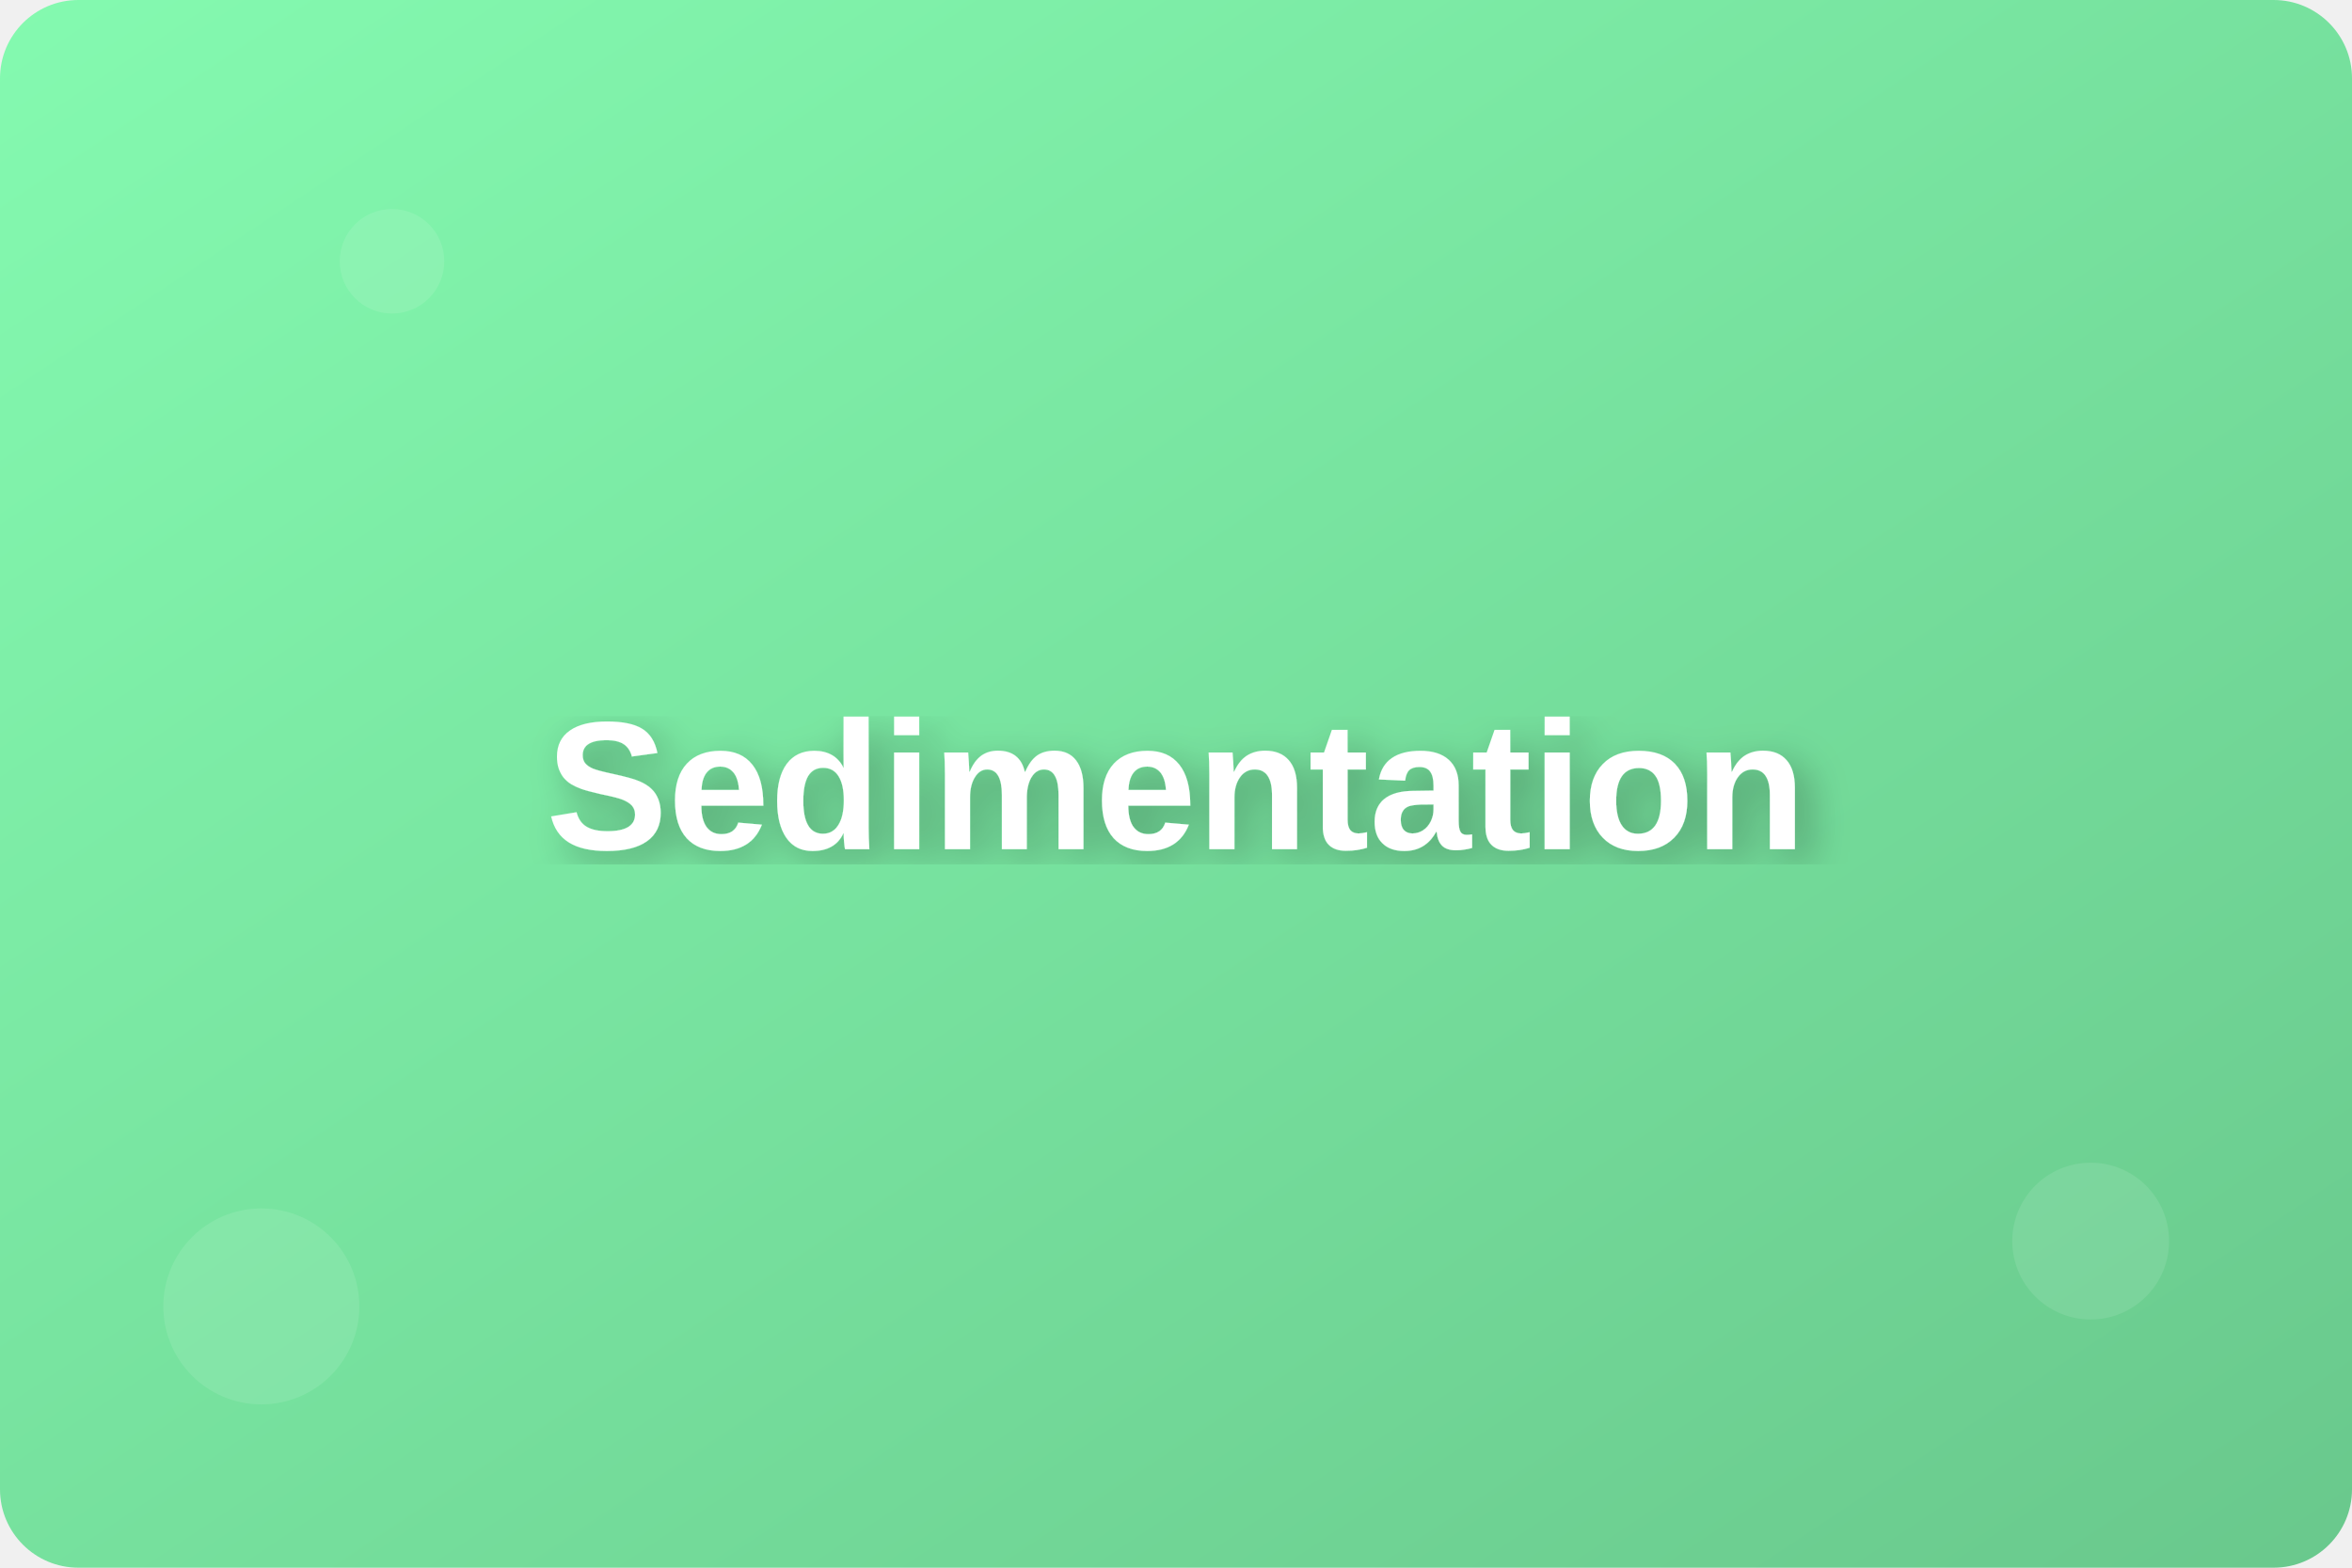
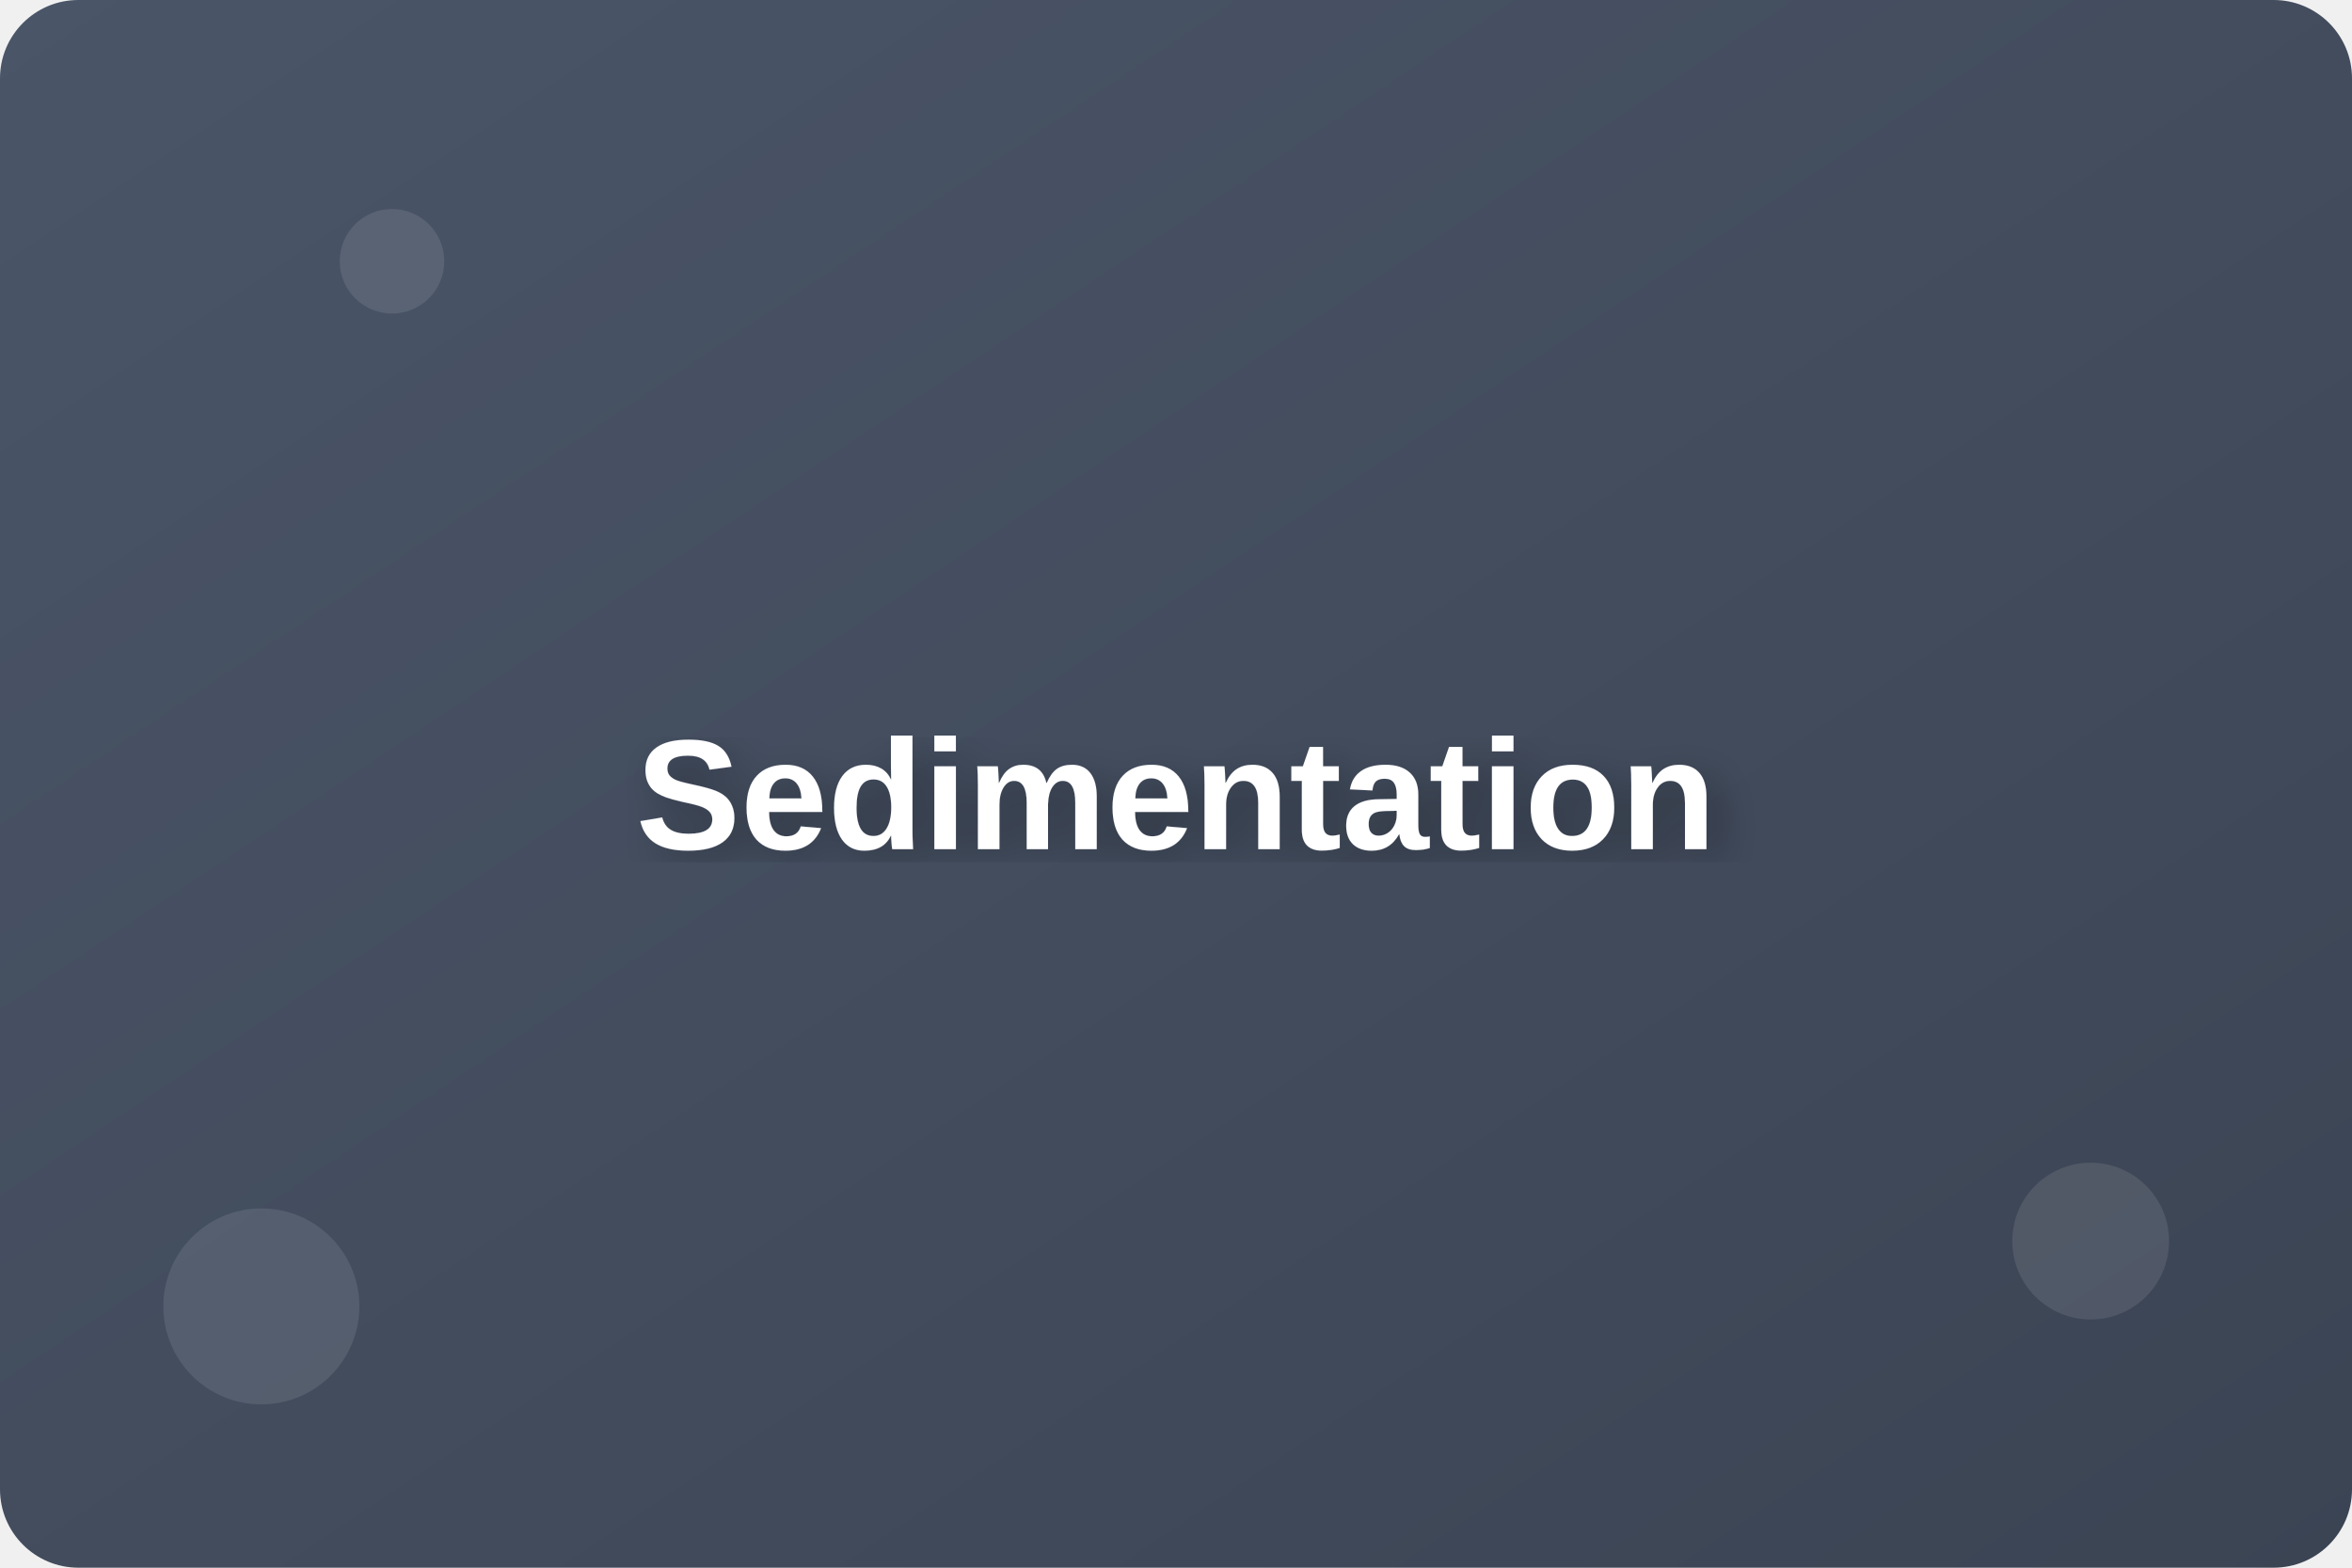
<svg xmlns="http://www.w3.org/2000/svg" width="360" height="240">
  <defs>
    <linearGradient id="grad19" x1="0%" y1="0%" x2="100%" y2="100%">
-       <stop offset="0%" style="stop-color:#84fab0;stop-opacity:1" />
-       <stop offset="100%" style="stop-color:#69c88c;stop-opacity:1" />
+       <stop offset="0%" style="stop-color:#4a5568;stop-opacity:1" />
+       <stop offset="100%" style="stop-color:#3b4453;stop-opacity:1" />
    </linearGradient>
    <filter id="shadow">
      <feDropShadow dx="2" dy="2" stdDeviation="3" flood-color="rgba(0,0,0,0.3)" />
    </filter>
  </defs>
  <rect width="100%" height="100%" fill="url(#grad19)" rx="12" />
-   <text x="180" y="130" font-family="Arial, sans-serif" font-size="28" font-weight="700" text-anchor="middle" fill="white" filter="url(#shadow)">Sedimentation</text>
+   <text x="180" y="130" font-family="Arial, sans-serif" font-size="24" font-weight="700" text-anchor="middle" fill="white" filter="url(#shadow)">Sedimentation</text>
  <circle cx="40" cy="200" r="15" fill="rgba(255,255,255,0.1)" />
  <circle cx="320" cy="190" r="12" fill="rgba(255,255,255,0.1)" />
  <circle cx="60" cy="40" r="8" fill="rgba(255,255,255,0.1)" />
</svg>
